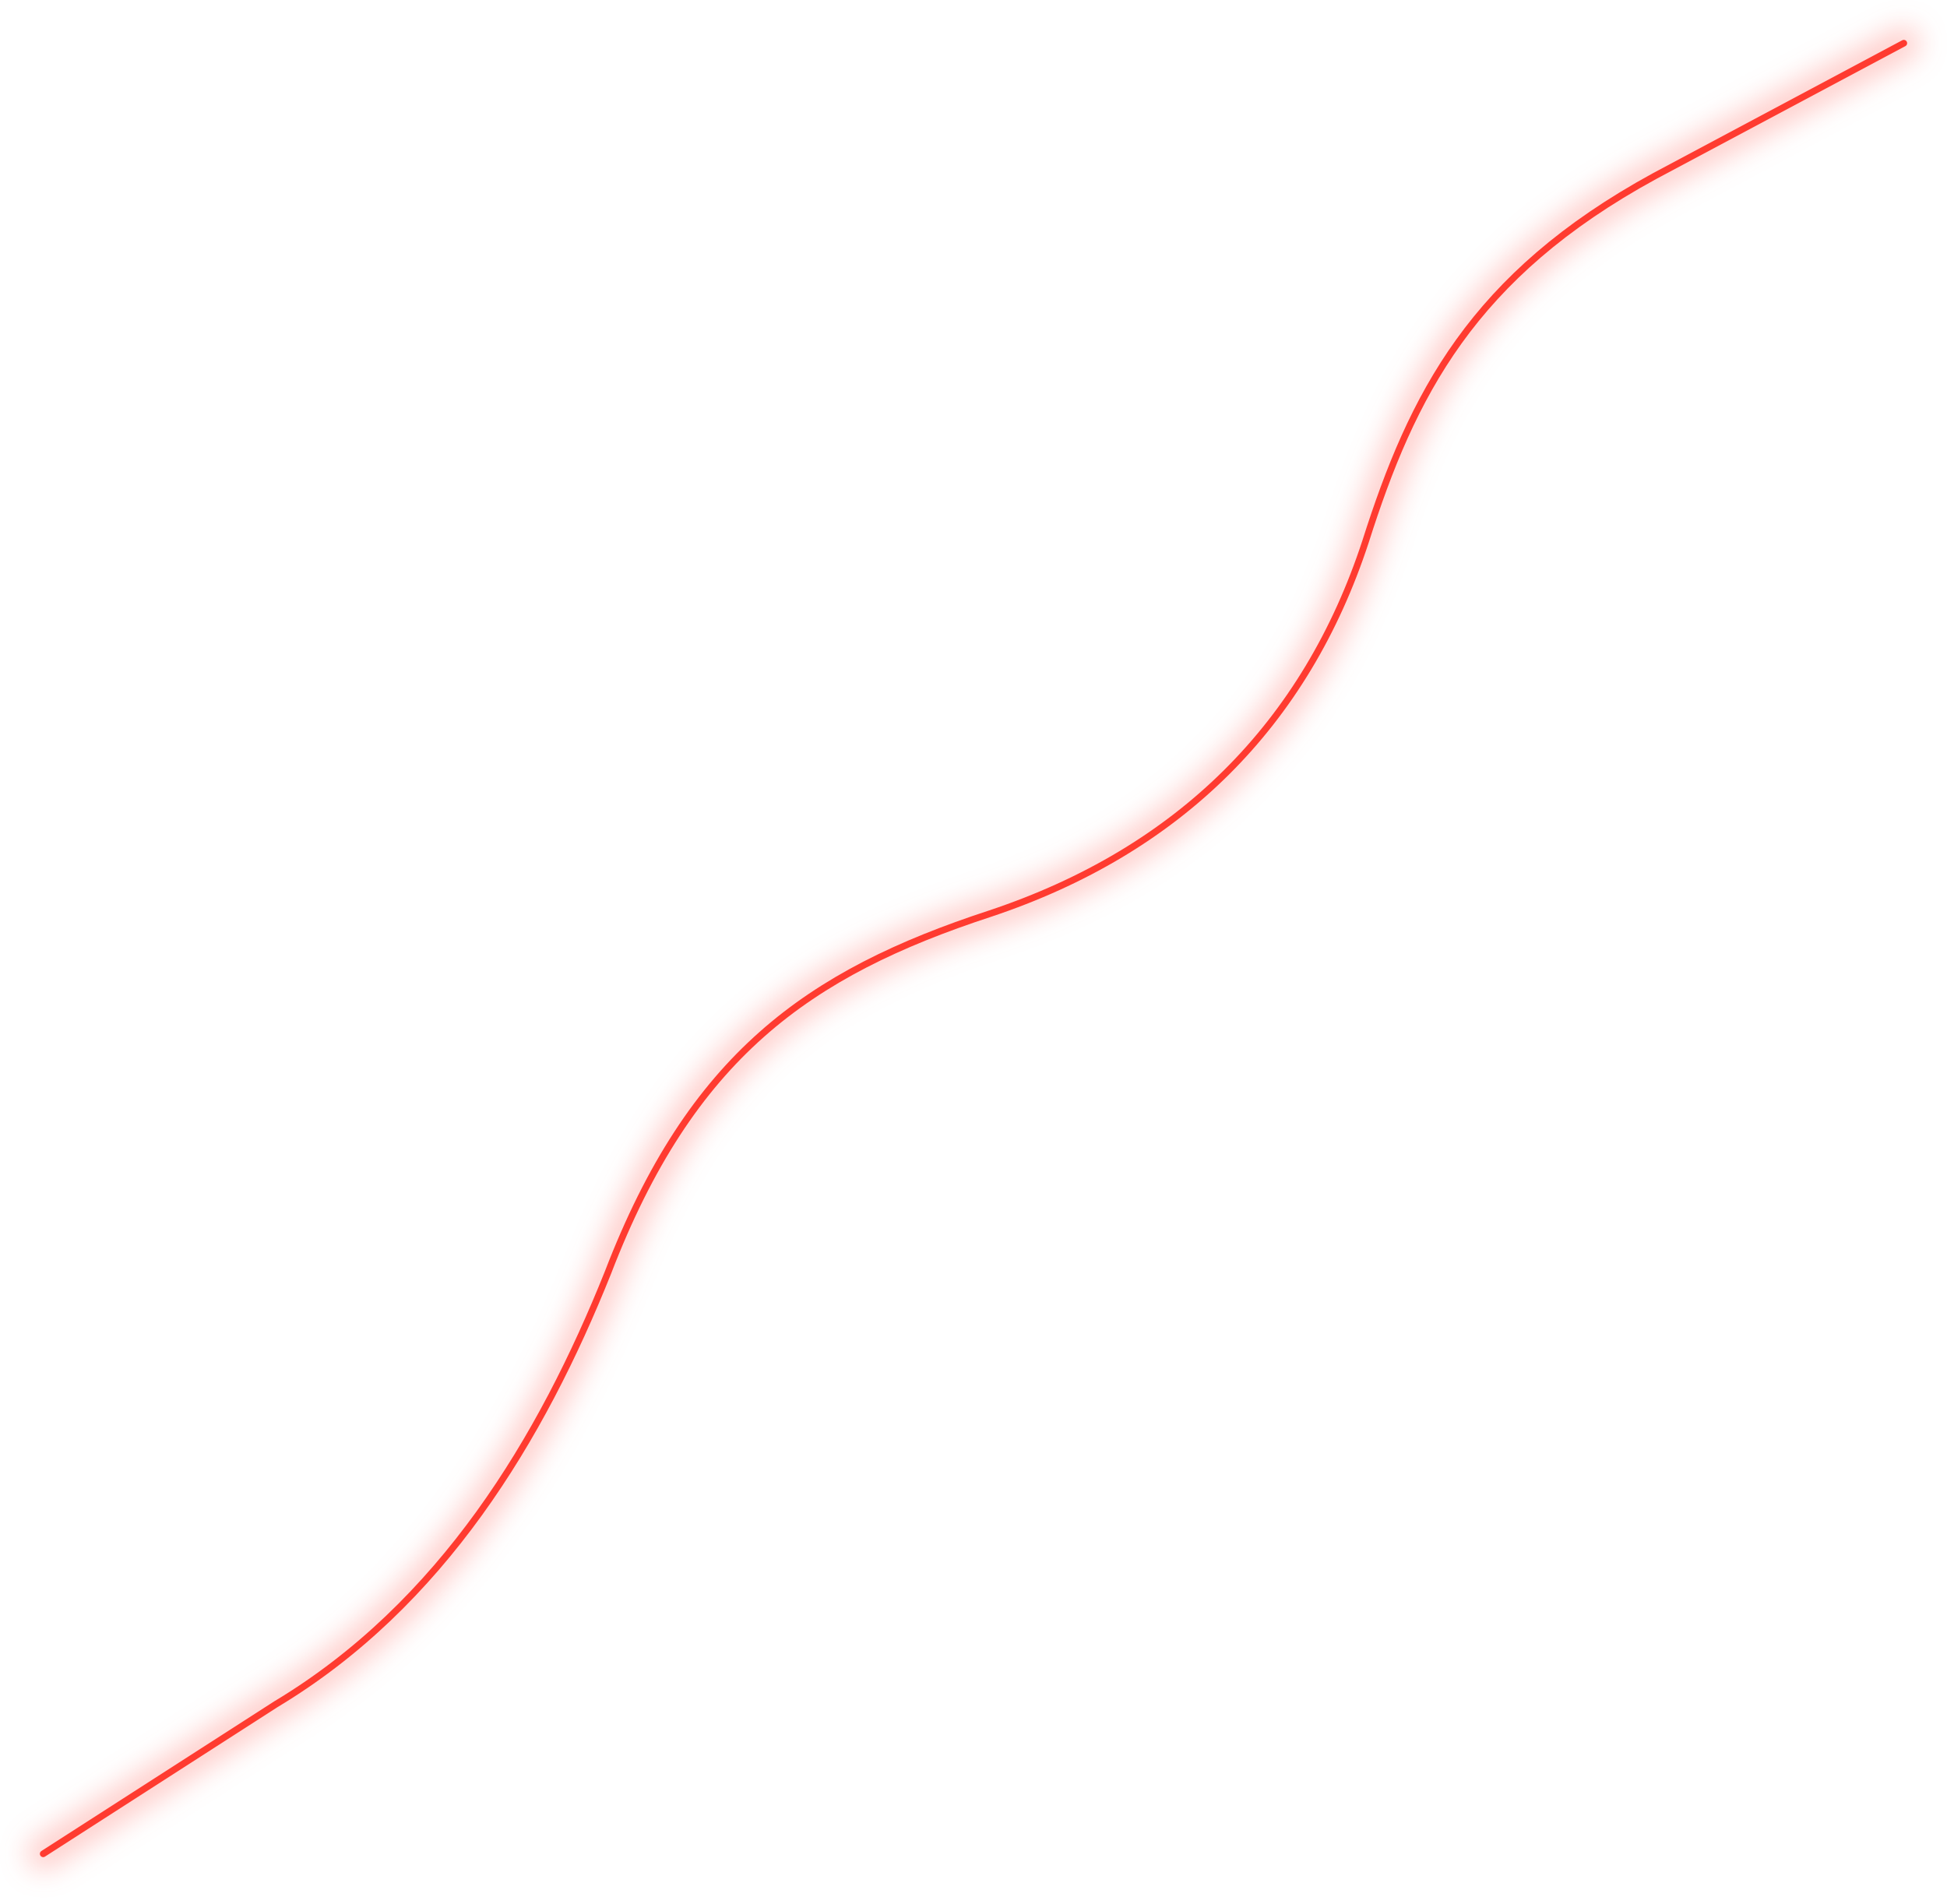
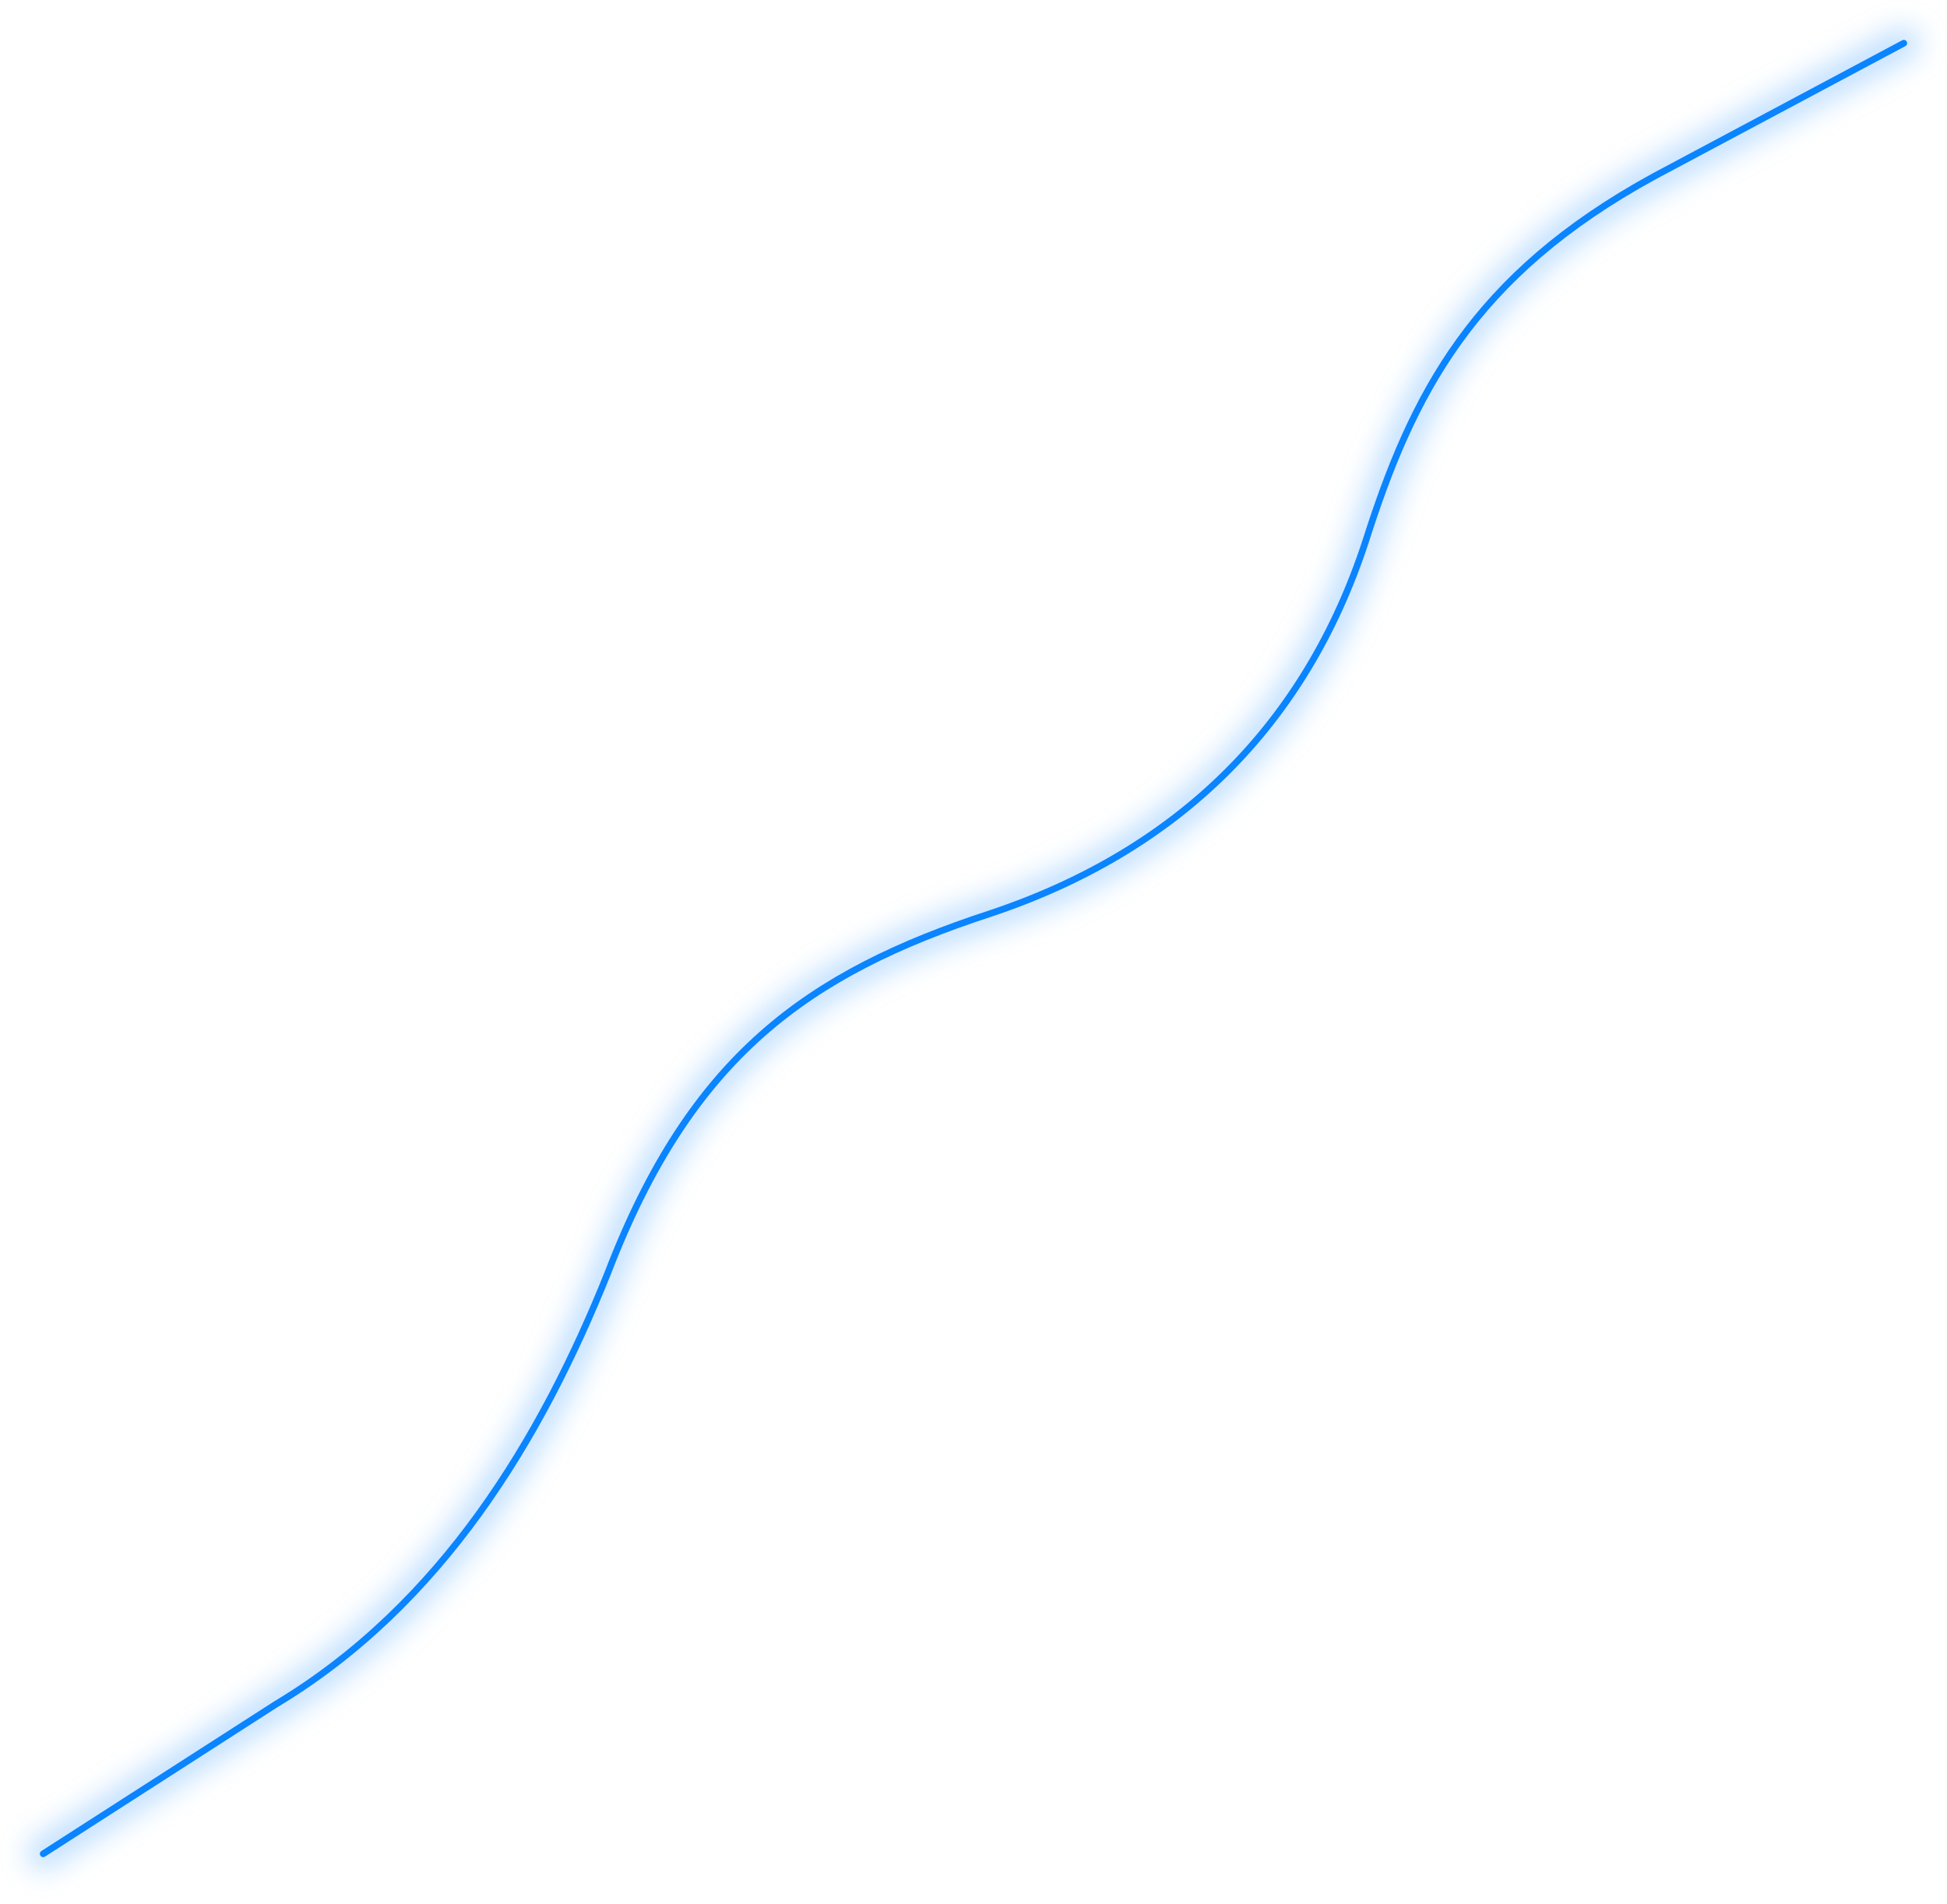
<svg xmlns="http://www.w3.org/2000/svg" preserveAspectRatio="none" overflow="visible" style="display: block;" width="586.002" height="573.001" viewBox="0 0 586.002 573.001" fill="none">
  <g id="Route">
    <g id="Route glow" opacity="0.25" filter="url(#filter0_f_0_54)">
-       <path d="M13.001 558.001L83.001 513.001C133.001 483.001 163.001 433.001 183.001 383.001C208.001 318.001 243.001 293.001 298.001 275.001C355.001 256.001 393.001 218.001 411.001 163.001C425.001 119.001 443.001 83.001 498.001 53.001L573.001 13.001" stroke="#FF3B30" stroke-width="10" stroke-linecap="round" />
+       <path d="M13.001 558.001L83.001 513.001C133.001 483.001 163.001 433.001 183.001 383.001C208.001 318.001 243.001 293.001 298.001 275.001C355.001 256.001 393.001 218.001 411.001 163.001C425.001 119.001 443.001 83.001 498.001 53.001L573.001 13.001" stroke="#0A84FF" stroke-width="10" stroke-linecap="round" />
    </g>
-     <path id="Route line" d="M13.001 558.001L83.001 513.001C133.001 483.001 163.001 433.001 183.001 383.001C208.001 318.001 243.001 293.001 298.001 275.001C355.001 256.001 393.001 218.001 411.001 163.001C425.001 119.001 443.001 83.001 498.001 53.001L573.001 13.001" stroke="#FF3B30" stroke-width="2" stroke-linecap="round" />
+     <path id="Route line" d="M13.001 558.001L83.001 513.001C133.001 483.001 163.001 433.001 183.001 383.001C208.001 318.001 243.001 293.001 298.001 275.001C355.001 256.001 393.001 218.001 411.001 163.001C425.001 119.001 443.001 83.001 498.001 53.001L573.001 13.001" stroke="#0A84FF" stroke-width="2" stroke-linecap="round" />
  </g>
  <defs>
    <filter id="filter0_f_0_54" x="0" y="0" width="586.002" height="571.002" filterUnits="userSpaceOnUse" color-interpolation-filters="sRGB">
      <feFlood flood-opacity="0" result="BackgroundImageFix" />
      <feBlend mode="normal" in="SourceGraphic" in2="BackgroundImageFix" result="shape" />
      <feGaussianBlur stdDeviation="4" result="effect1_foregroundBlur_0_54" />
    </filter>
  </defs>
</svg>
